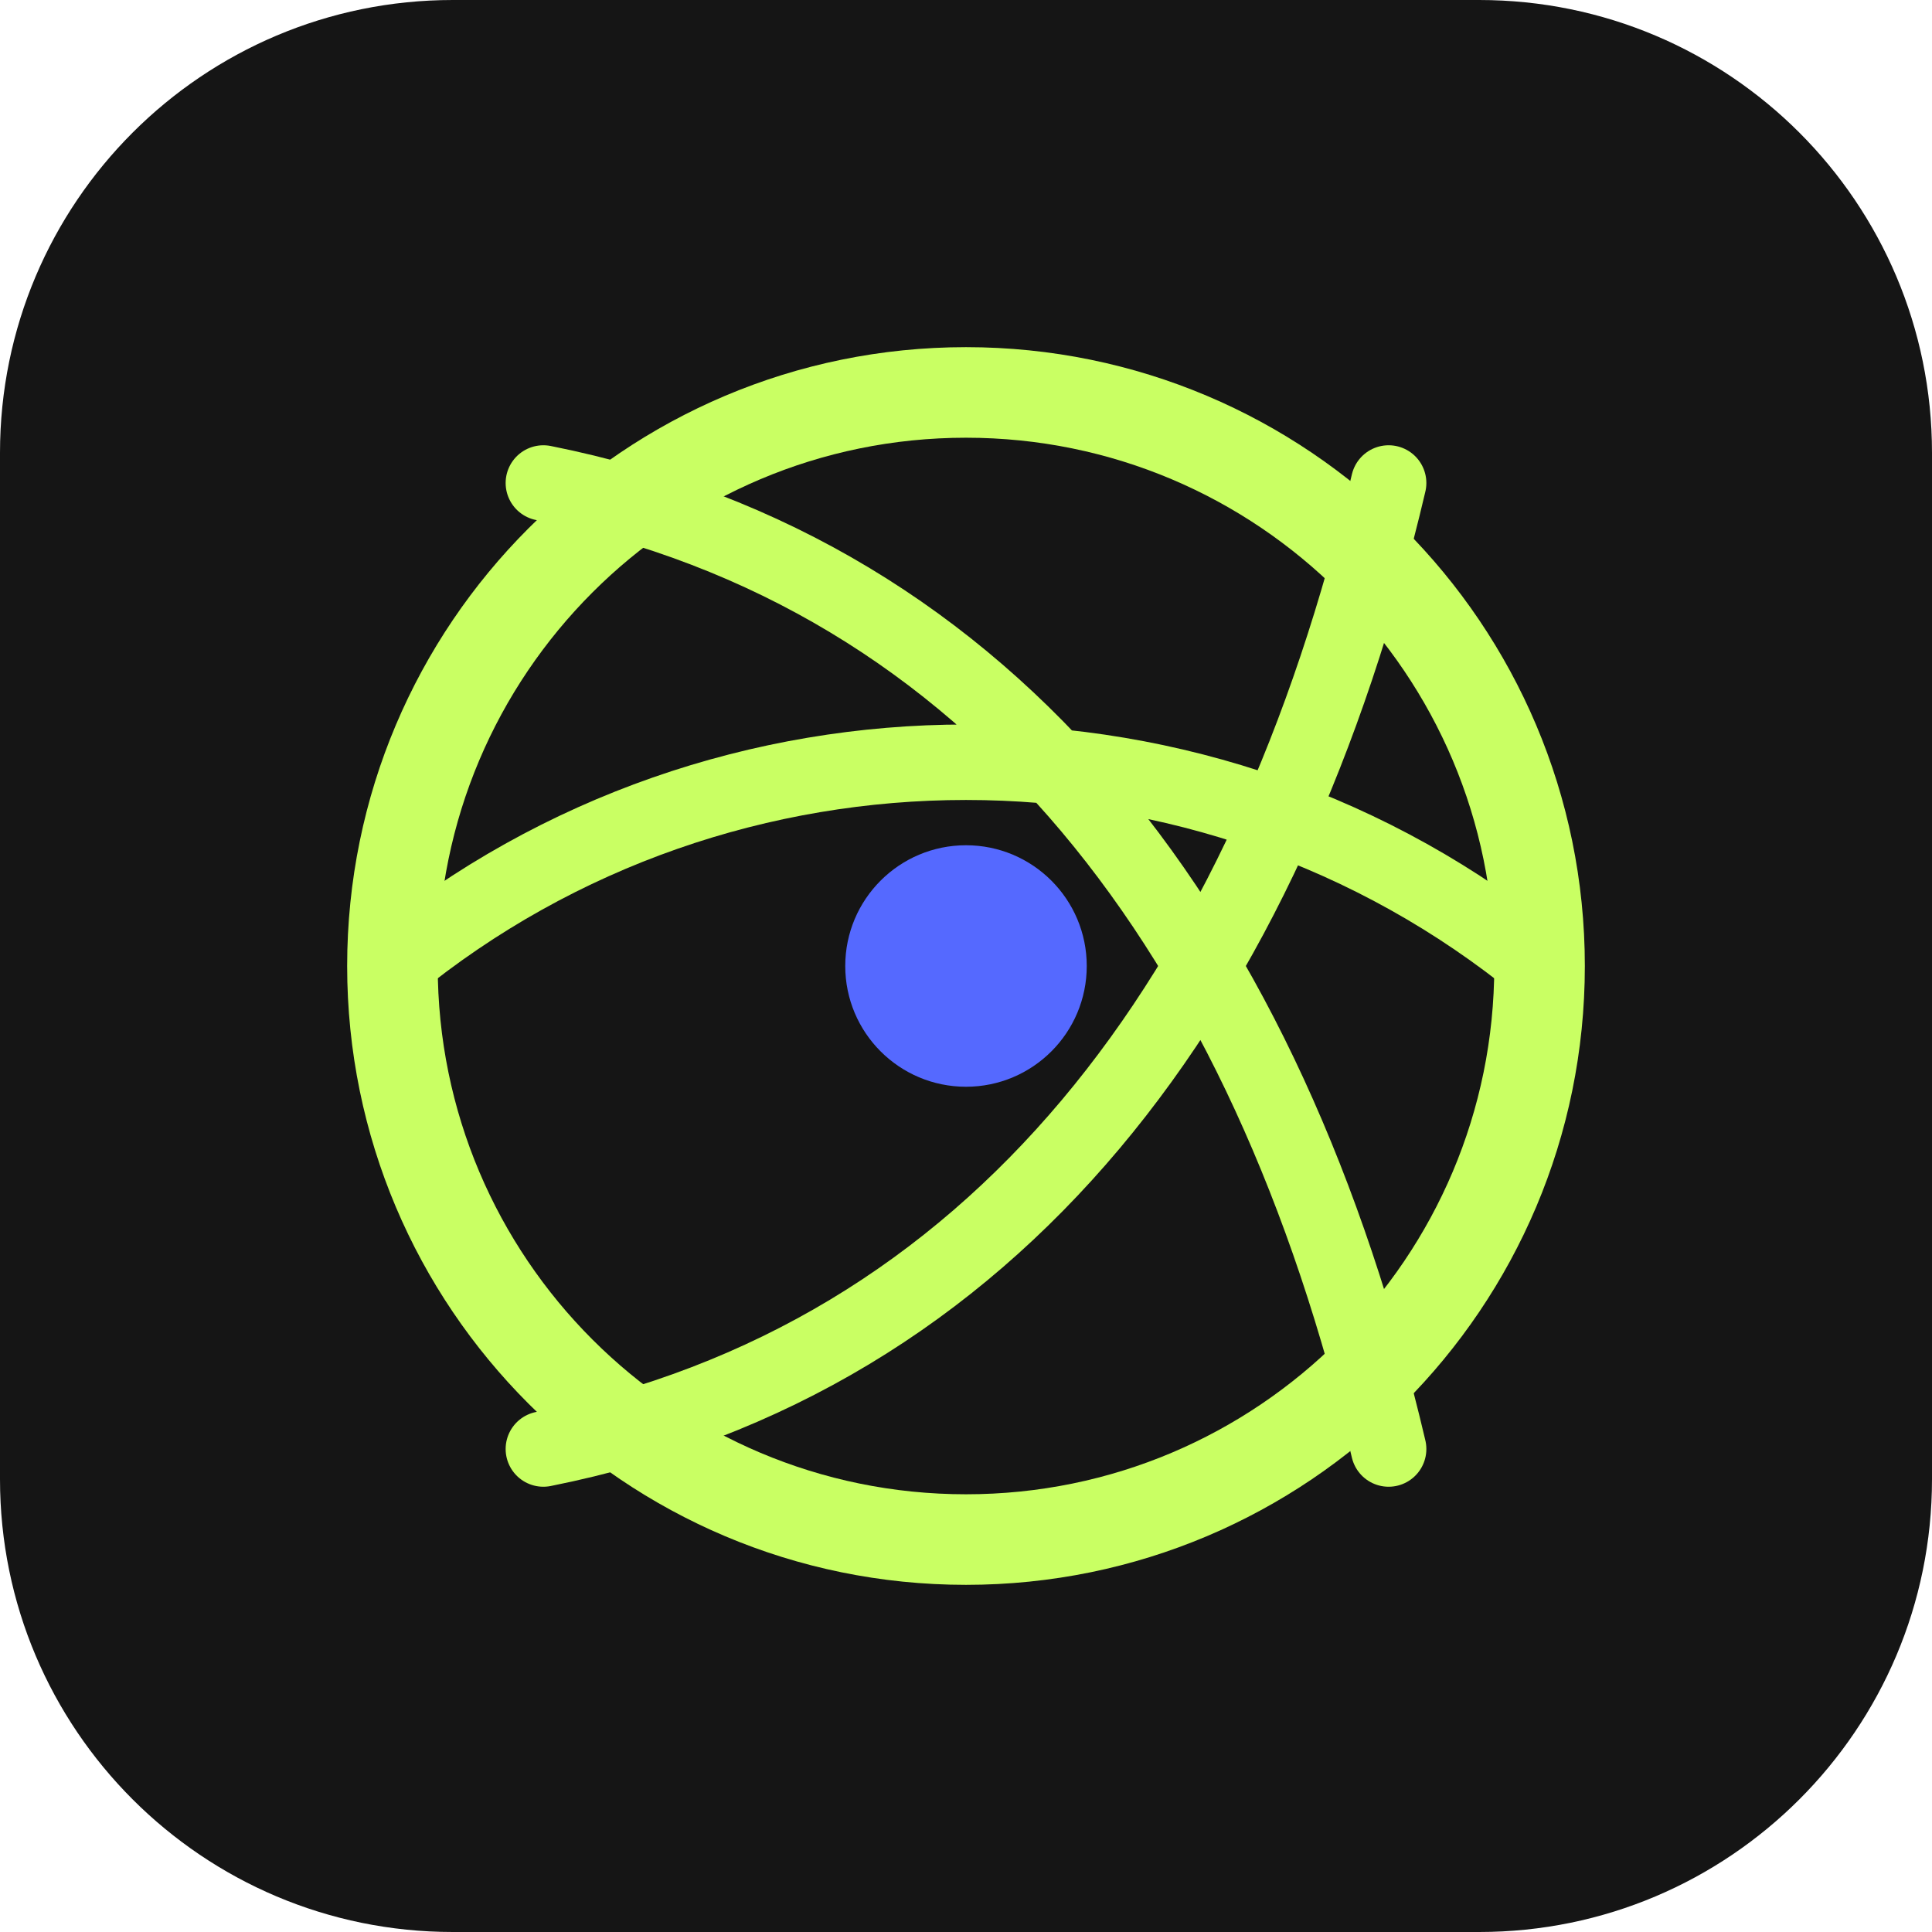
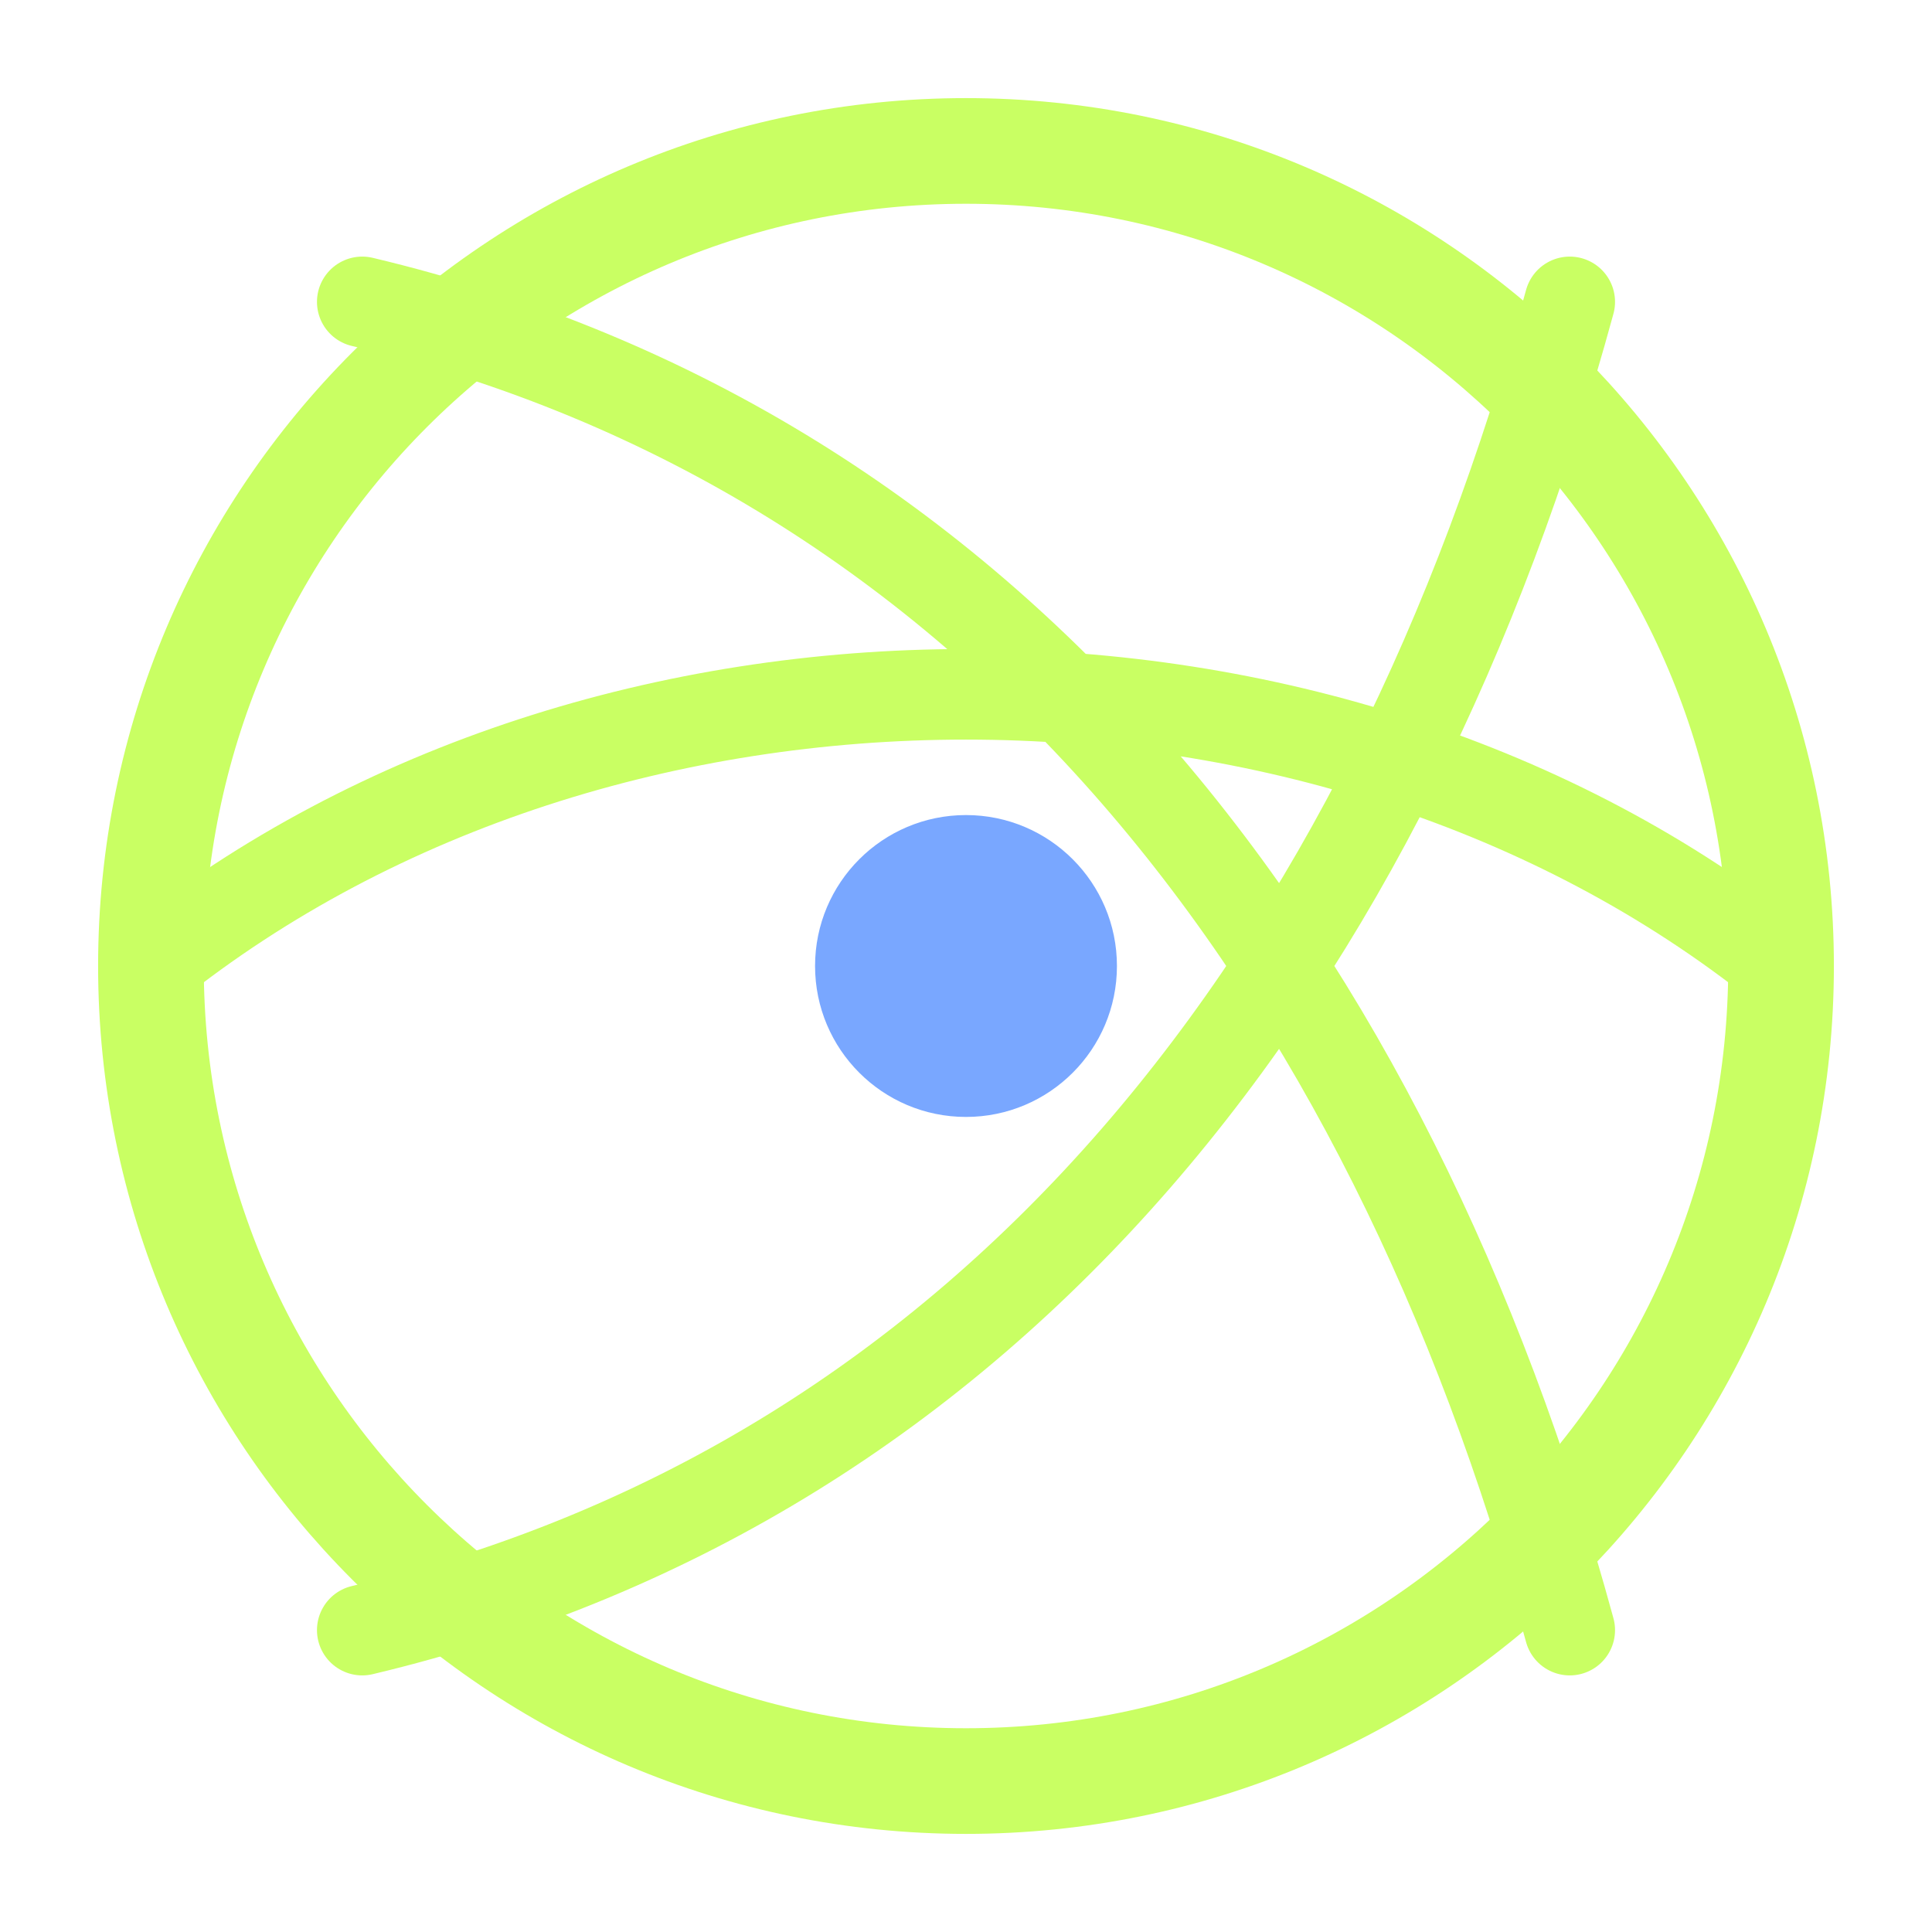
<svg xmlns="http://www.w3.org/2000/svg" viewBox="0 0 64 64">
-   <rect width="64" height="64" rx="15" fill="#151515" />
-   <circle cx="32" cy="32" r="19" fill="none" stroke="#c9ff63" stroke-width="3" />
-   <circle cx="32" cy="32" r="4" fill="#5569ff" />
-   <path d="M13 32c11-9 27-9 38 0M18 16c15 3 24 15 28 32M18 48c15-3 24-15 28-32" fill="none" stroke="#c9ff63" stroke-width="2.5" stroke-linecap="round" />
+   <circle cx="32" cy="32" r="27" fill="none" stroke="#c9ff63" stroke-width="3.5" />
+   <circle cx="32" cy="32" r="5" fill="#79a7ff" />
+   <path d="M5 32c15-12 39-12 54 0M12 10c21 5 34 22 40 44M12 54c21-5 34-22 40-44" fill="none" stroke="#c9ff63" stroke-width="3" stroke-linecap="round" />
</svg>
